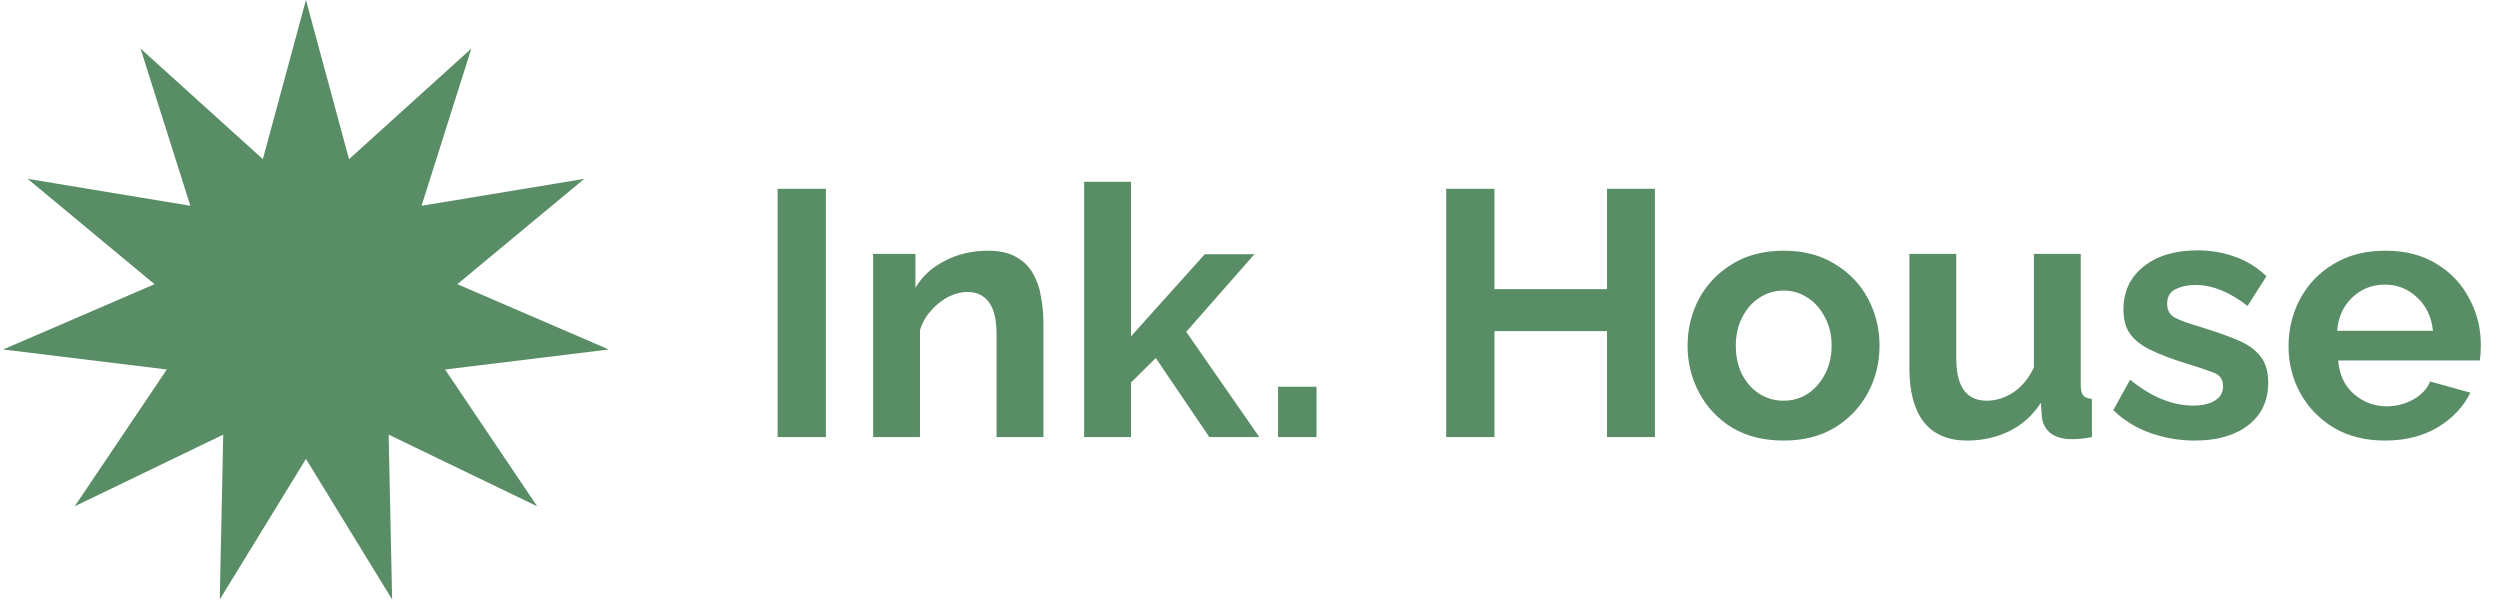
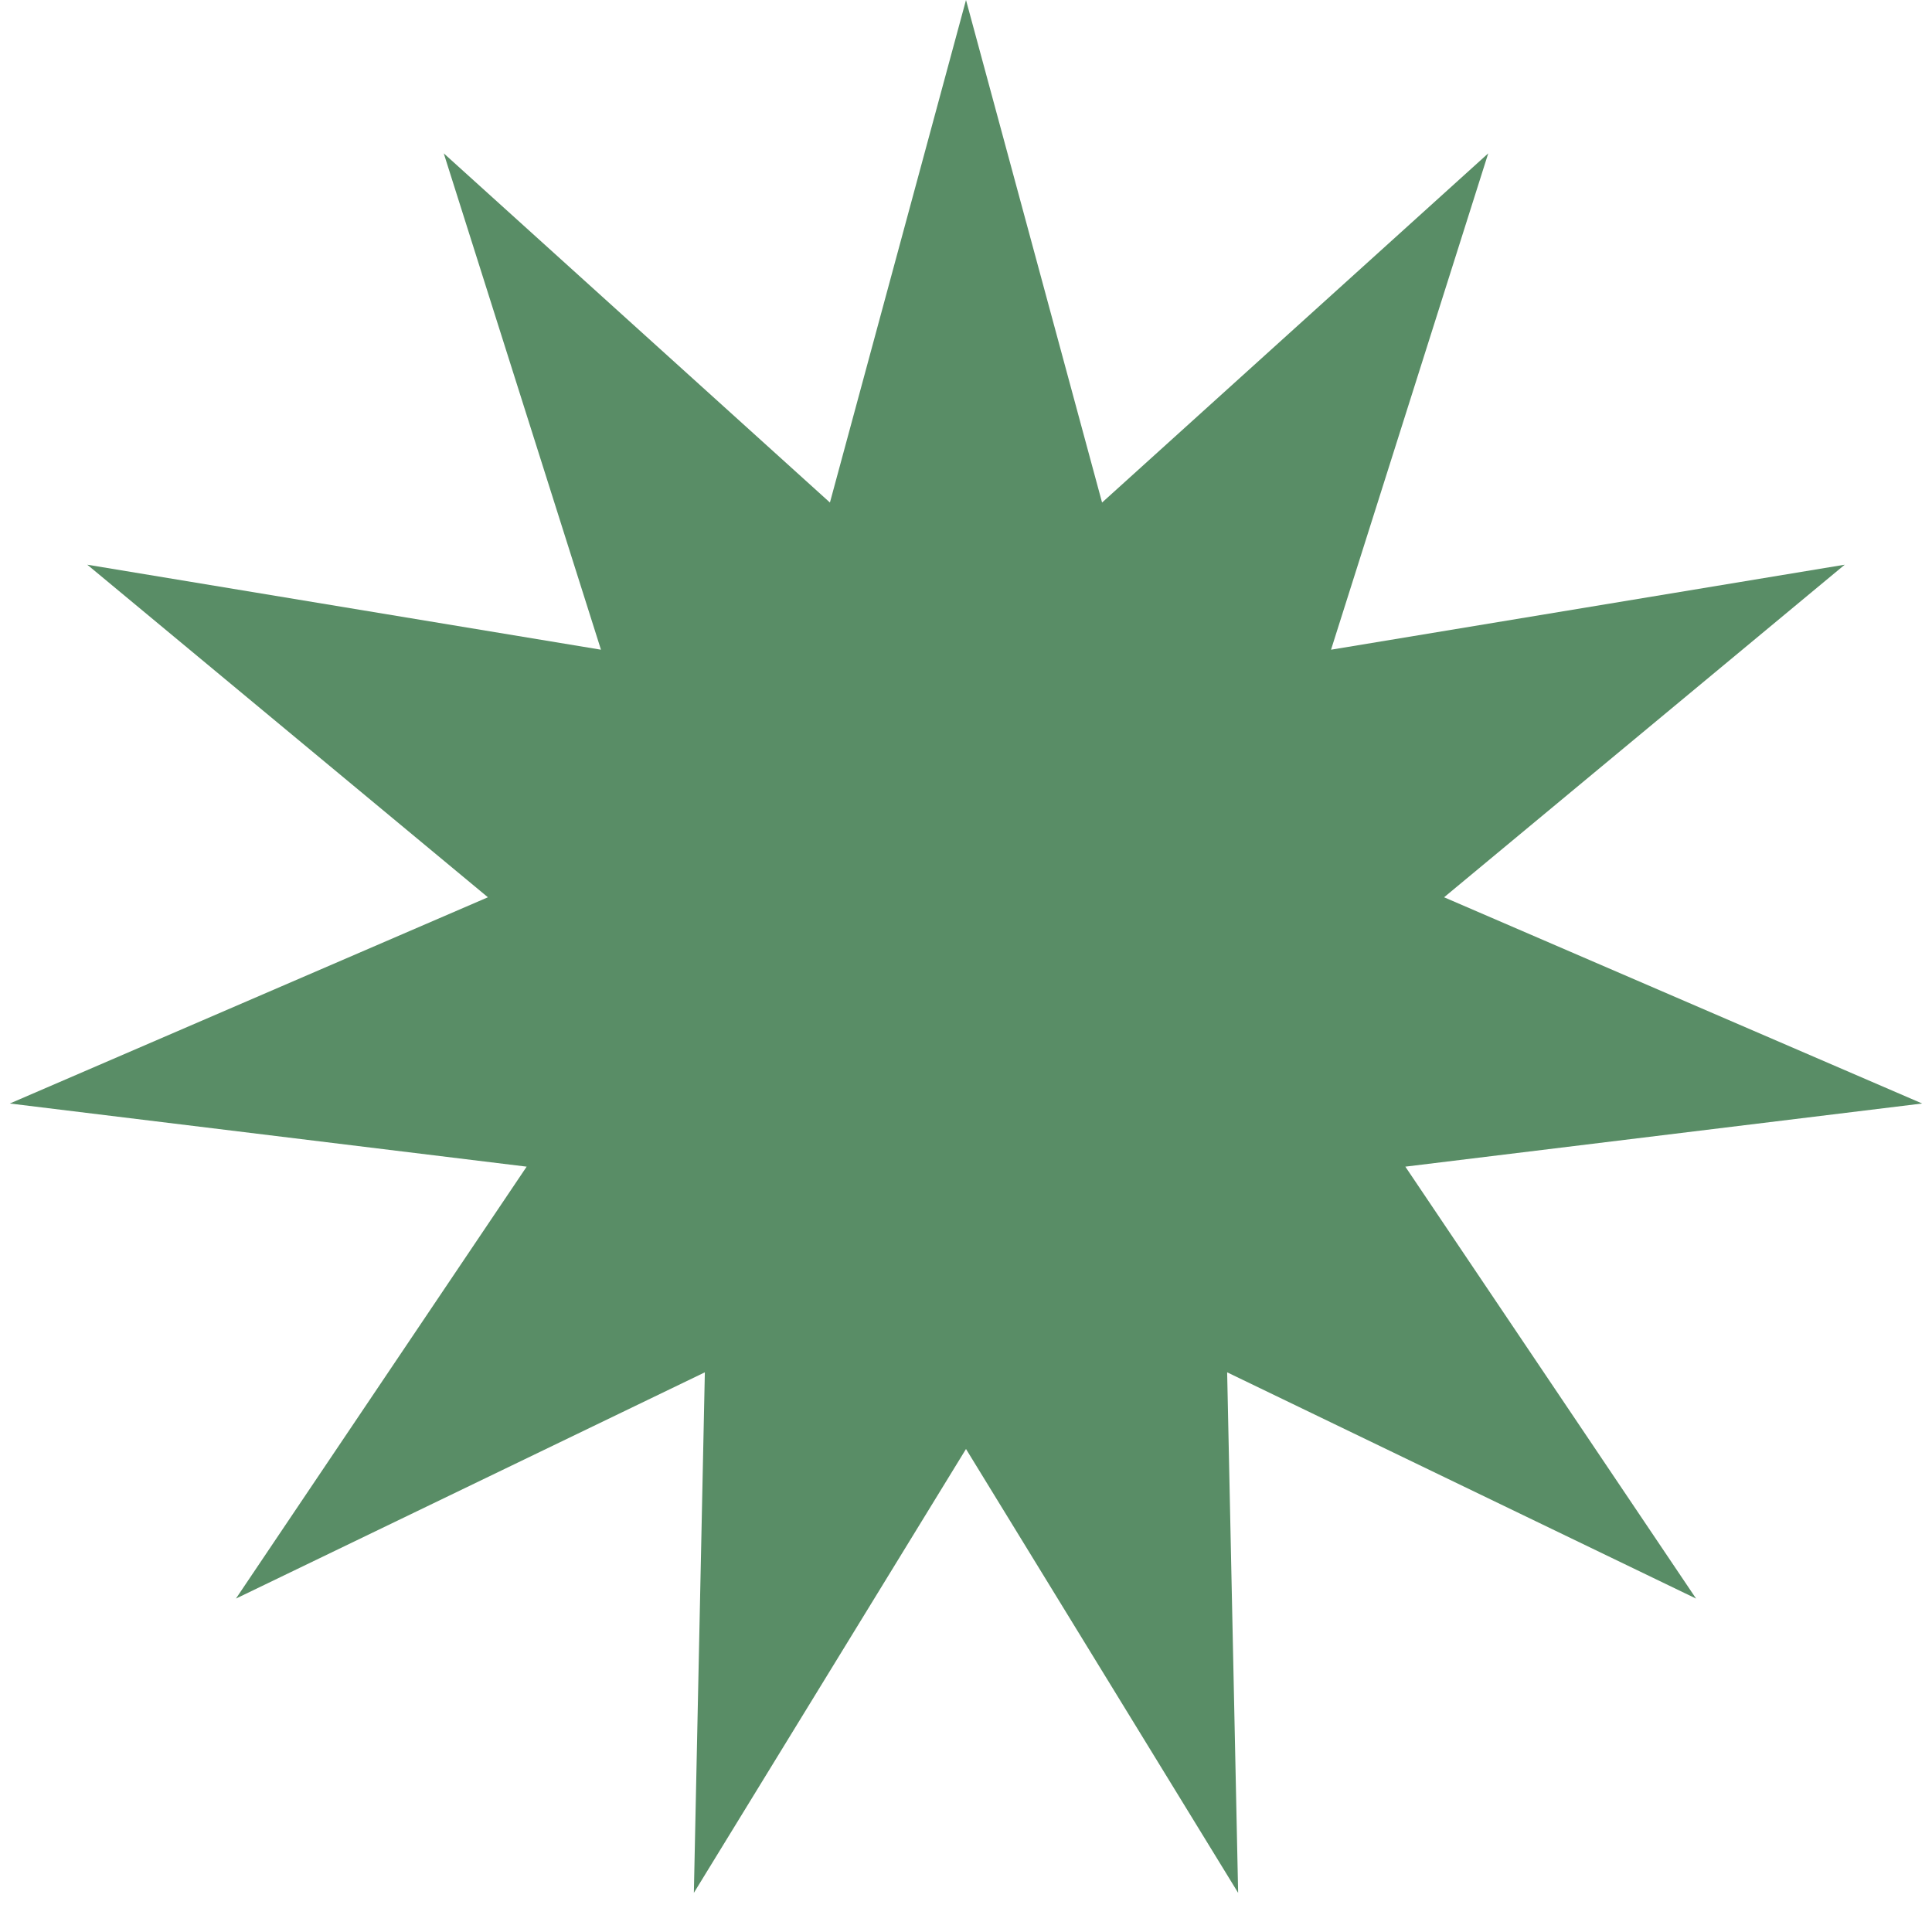
- <svg xmlns="http://www.w3.org/2000/svg" width="143" height="35" viewBox="0 0 143 35" fill="none">
+ <svg xmlns="http://www.w3.org/2000/svg" width="35" height="35" viewBox="0 0 35 35" fill="none">
  <path d="M17.5 0L19.965 9.104L26.961 2.778L24.113 11.77L33.419 10.23L26.161 16.255L34.822 19.991L25.459 21.135L30.726 28.96L22.231 24.861L22.43 34.291L17.5 26.25L12.57 34.291L12.769 24.861L4.274 28.96L9.541 21.135L0.178 19.991L8.839 16.255L1.581 10.23L10.887 11.77L8.039 2.778L15.035 9.104L17.5 0Z" fill="#598D66" />
-   <path d="M44.48 25V10.8H47.24V25H44.48ZM59.683 25H57.003V19.12C57.003 18.28 56.856 17.667 56.563 17.28C56.269 16.893 55.863 16.7 55.343 16.7C54.983 16.7 54.616 16.793 54.243 16.98C53.883 17.167 53.556 17.427 53.263 17.76C52.969 18.08 52.756 18.453 52.623 18.88V25H49.943V14.52H52.363V16.46C52.749 15.807 53.309 15.293 54.043 14.92C54.776 14.533 55.603 14.34 56.523 14.34C57.176 14.34 57.709 14.46 58.123 14.7C58.536 14.927 58.856 15.24 59.083 15.64C59.309 16.027 59.463 16.467 59.543 16.96C59.636 17.453 59.683 17.953 59.683 18.46V25ZM69.173 25L66.113 20.48L64.693 21.88V25H62.013V10.4H64.693V19.24L68.913 14.54H71.753L67.853 18.98L72.033 25H69.173ZM73.105 25V22.12H75.305V25H73.105ZM94.662 10.8V25H91.922V18.94H85.482V25H82.722V10.8H85.482V16.54H91.922V10.8H94.662ZM102.029 25.2C100.882 25.2 99.895 24.953 99.069 24.46C98.255 23.953 97.629 23.287 97.189 22.46C96.749 21.633 96.529 20.74 96.529 19.78C96.529 18.807 96.749 17.907 97.189 17.08C97.642 16.253 98.275 15.593 99.089 15.1C99.915 14.593 100.895 14.34 102.029 14.34C103.162 14.34 104.135 14.593 104.949 15.1C105.775 15.593 106.409 16.253 106.849 17.08C107.289 17.907 107.509 18.807 107.509 19.78C107.509 20.74 107.289 21.633 106.849 22.46C106.409 23.287 105.775 23.953 104.949 24.46C104.135 24.953 103.162 25.2 102.029 25.2ZM99.289 19.78C99.289 20.393 99.409 20.94 99.649 21.42C99.889 21.887 100.215 22.253 100.629 22.52C101.042 22.787 101.509 22.92 102.029 22.92C102.535 22.92 102.995 22.787 103.409 22.52C103.822 22.24 104.149 21.867 104.389 21.4C104.642 20.92 104.769 20.373 104.769 19.76C104.769 19.16 104.642 18.627 104.389 18.16C104.149 17.68 103.822 17.307 103.409 17.04C102.995 16.76 102.535 16.62 102.029 16.62C101.509 16.62 101.042 16.76 100.629 17.04C100.215 17.307 99.889 17.68 99.649 18.16C99.409 18.627 99.289 19.167 99.289 19.78ZM109.218 21.08V14.52H111.898V20.5C111.898 22.113 112.478 22.92 113.638 22.92C114.158 22.92 114.658 22.767 115.138 22.46C115.631 22.14 116.031 21.66 116.338 21.02V14.52H119.018V22C119.018 22.293 119.064 22.5 119.158 22.62C119.251 22.727 119.418 22.793 119.658 22.82V25C119.391 25.053 119.164 25.087 118.978 25.1C118.804 25.113 118.644 25.12 118.498 25.12C118.018 25.12 117.624 25.013 117.318 24.8C117.024 24.573 116.851 24.267 116.798 23.88L116.738 23.04C116.271 23.76 115.671 24.3 114.938 24.66C114.204 25.02 113.398 25.2 112.518 25.2C111.438 25.2 110.618 24.853 110.058 24.16C109.498 23.453 109.218 22.427 109.218 21.08ZM125.541 25.2C124.648 25.2 123.794 25.053 122.981 24.76C122.168 24.467 121.468 24.033 120.881 23.46L121.841 21.72C122.468 22.227 123.081 22.6 123.681 22.84C124.281 23.08 124.868 23.2 125.441 23.2C125.961 23.2 126.374 23.107 126.681 22.92C127.001 22.733 127.161 22.453 127.161 22.08C127.161 21.693 126.968 21.433 126.581 21.3C126.194 21.153 125.654 20.973 124.961 20.76C124.188 20.52 123.541 20.273 123.021 20.02C122.501 19.767 122.108 19.46 121.841 19.1C121.588 18.74 121.461 18.273 121.461 17.7C121.461 16.673 121.848 15.853 122.621 15.24C123.394 14.627 124.421 14.32 125.701 14.32C126.448 14.32 127.154 14.44 127.821 14.68C128.488 14.907 129.094 15.28 129.641 15.8L128.561 17.5C127.534 16.7 126.541 16.3 125.581 16.3C125.154 16.3 124.774 16.38 124.441 16.54C124.121 16.7 123.961 16.98 123.961 17.38C123.961 17.753 124.114 18.02 124.421 18.18C124.741 18.34 125.221 18.513 125.861 18.7C126.688 18.953 127.388 19.2 127.961 19.44C128.548 19.68 128.988 19.987 129.281 20.36C129.588 20.733 129.741 21.24 129.741 21.88C129.741 22.92 129.361 23.733 128.601 24.32C127.841 24.907 126.821 25.2 125.541 25.2ZM136.424 25.2C135.29 25.2 134.31 24.953 133.484 24.46C132.67 23.967 132.037 23.313 131.584 22.5C131.13 21.673 130.904 20.78 130.904 19.82C130.904 18.833 131.124 17.927 131.564 17.1C132.017 16.26 132.657 15.593 133.484 15.1C134.31 14.593 135.297 14.34 136.444 14.34C137.59 14.34 138.57 14.593 139.384 15.1C140.197 15.593 140.817 16.253 141.244 17.08C141.684 17.893 141.904 18.773 141.904 19.72C141.904 20.067 141.884 20.367 141.844 20.62H133.744C133.81 21.433 134.11 22.073 134.644 22.54C135.19 23.007 135.817 23.24 136.524 23.24C137.057 23.24 137.557 23.113 138.024 22.86C138.504 22.593 138.83 22.247 139.004 21.82L141.304 22.46C140.917 23.26 140.297 23.92 139.444 24.44C138.59 24.947 137.584 25.2 136.424 25.2ZM133.684 18.92H139.164C139.084 18.133 138.784 17.5 138.264 17.02C137.757 16.527 137.137 16.28 136.404 16.28C135.684 16.28 135.064 16.527 134.544 17.02C134.037 17.5 133.75 18.133 133.684 18.92Z" fill="#598D66" />
</svg>
